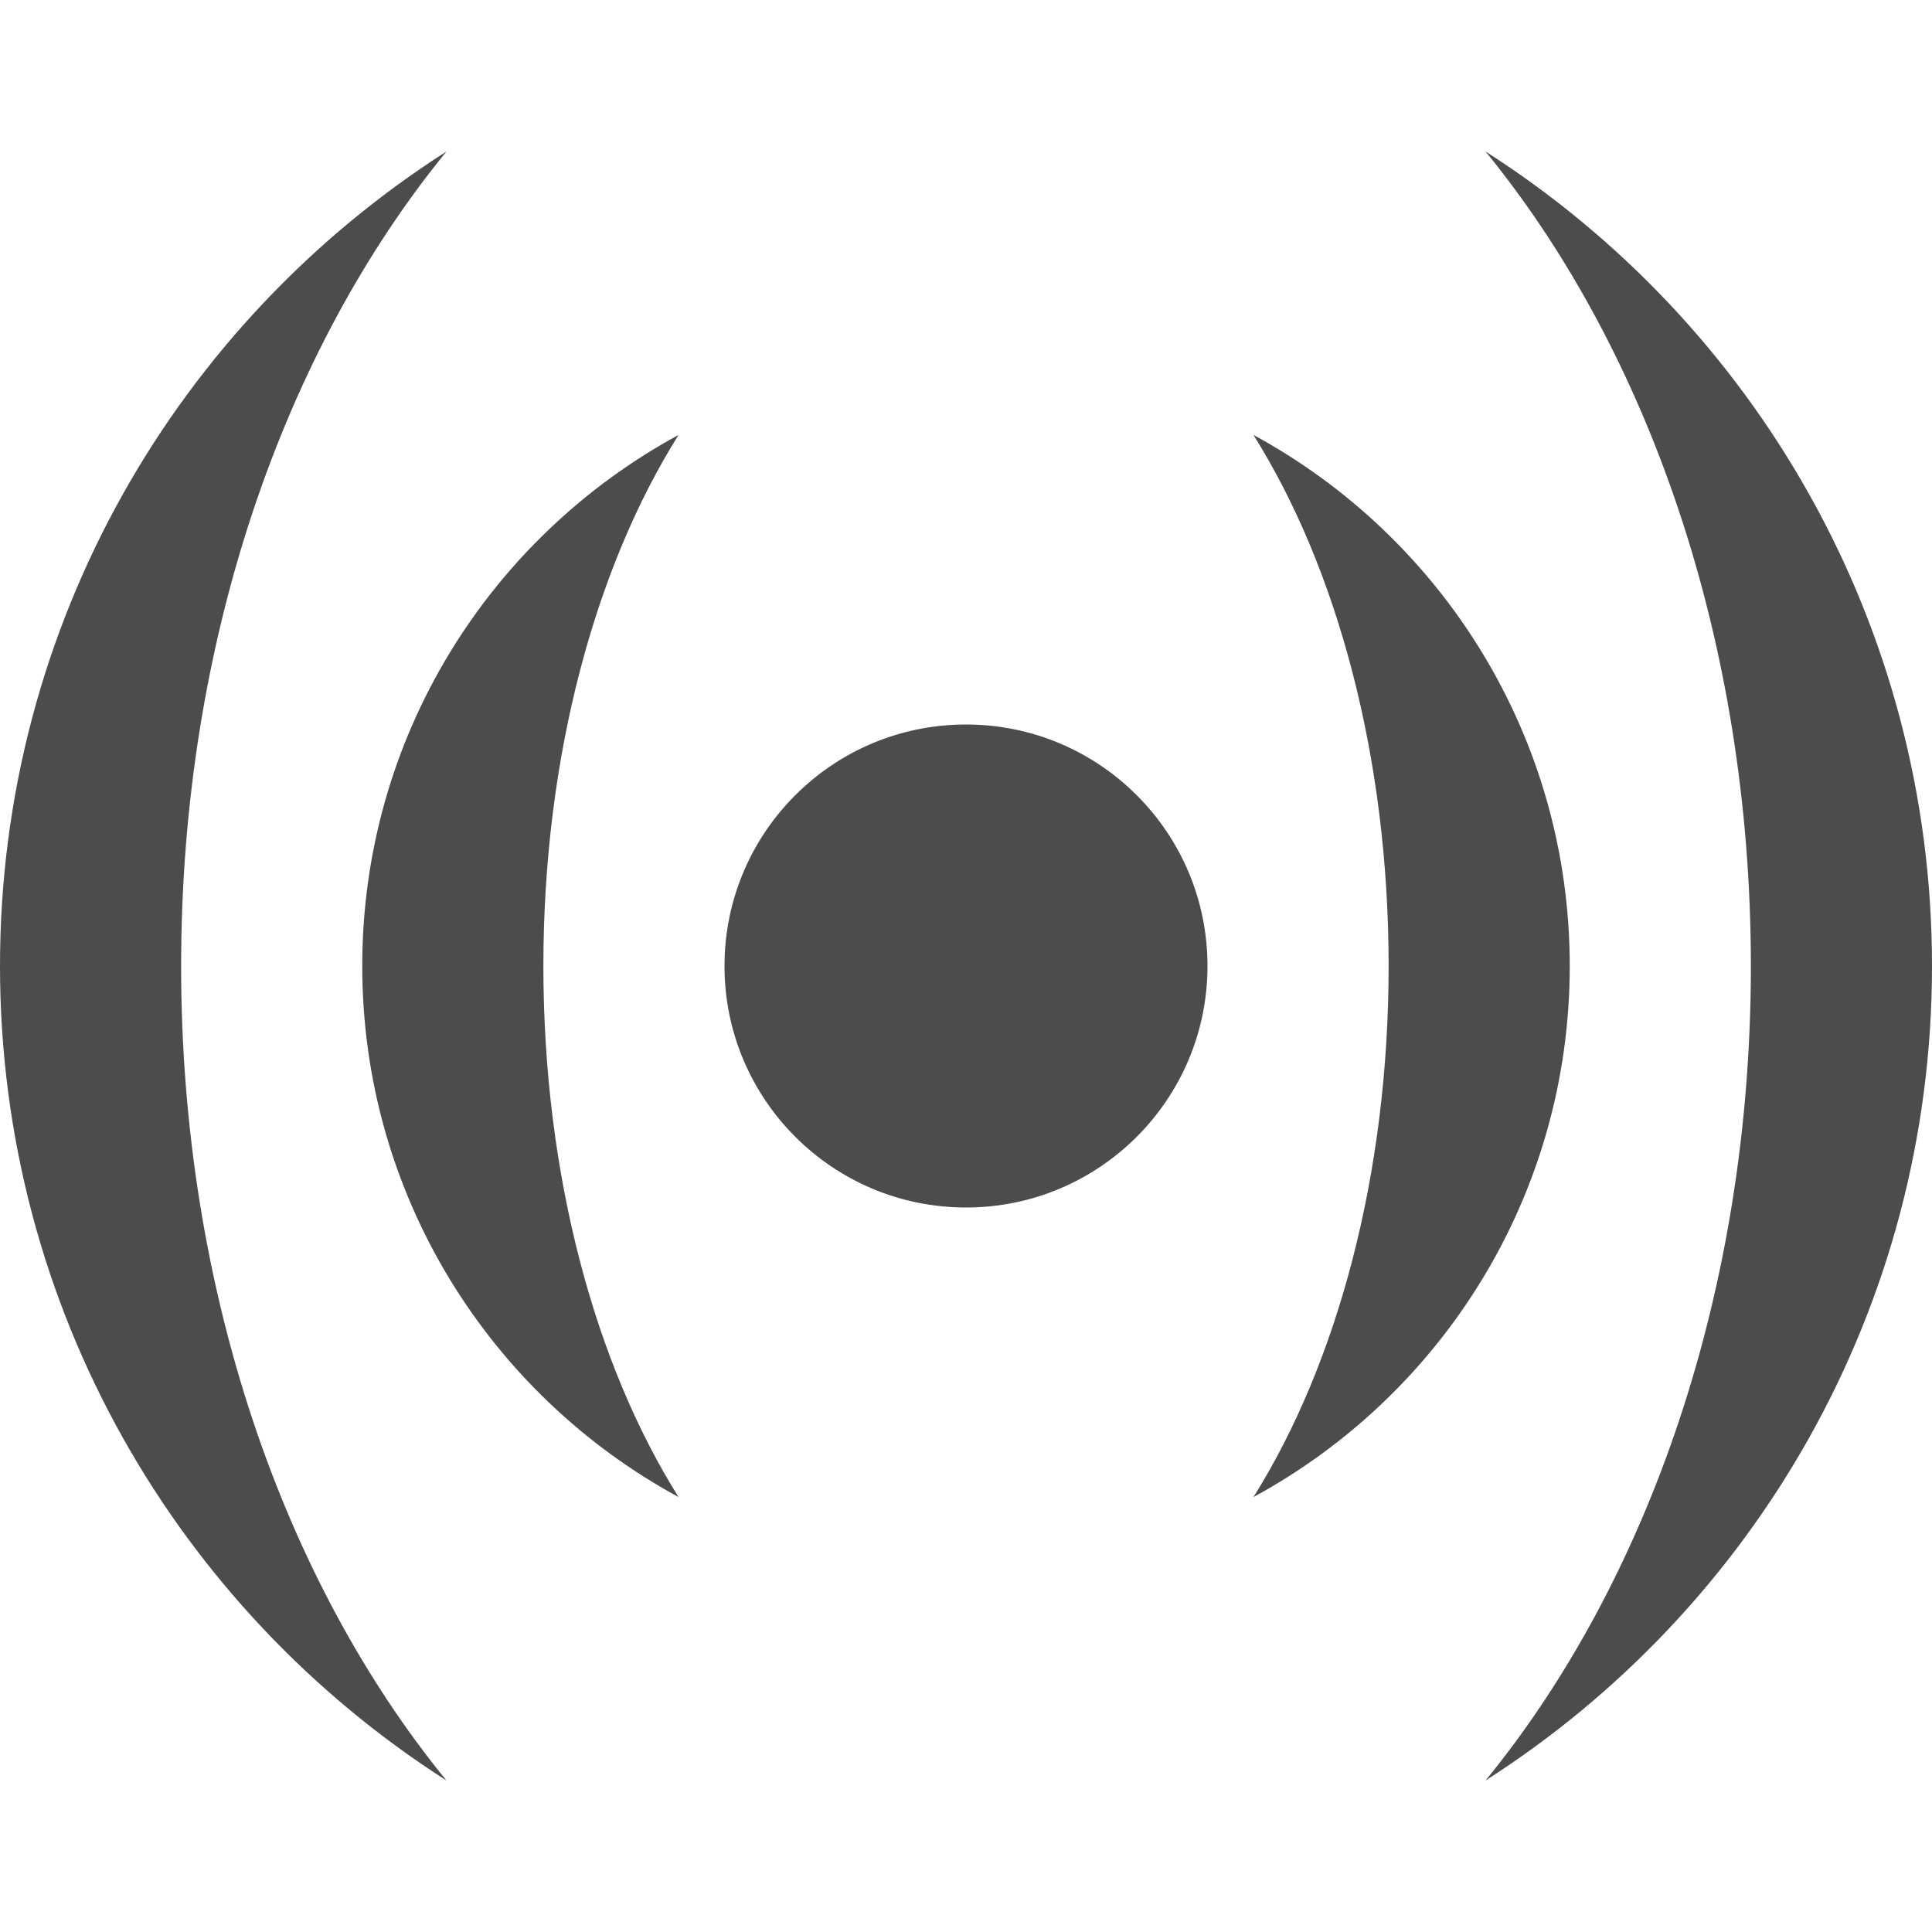
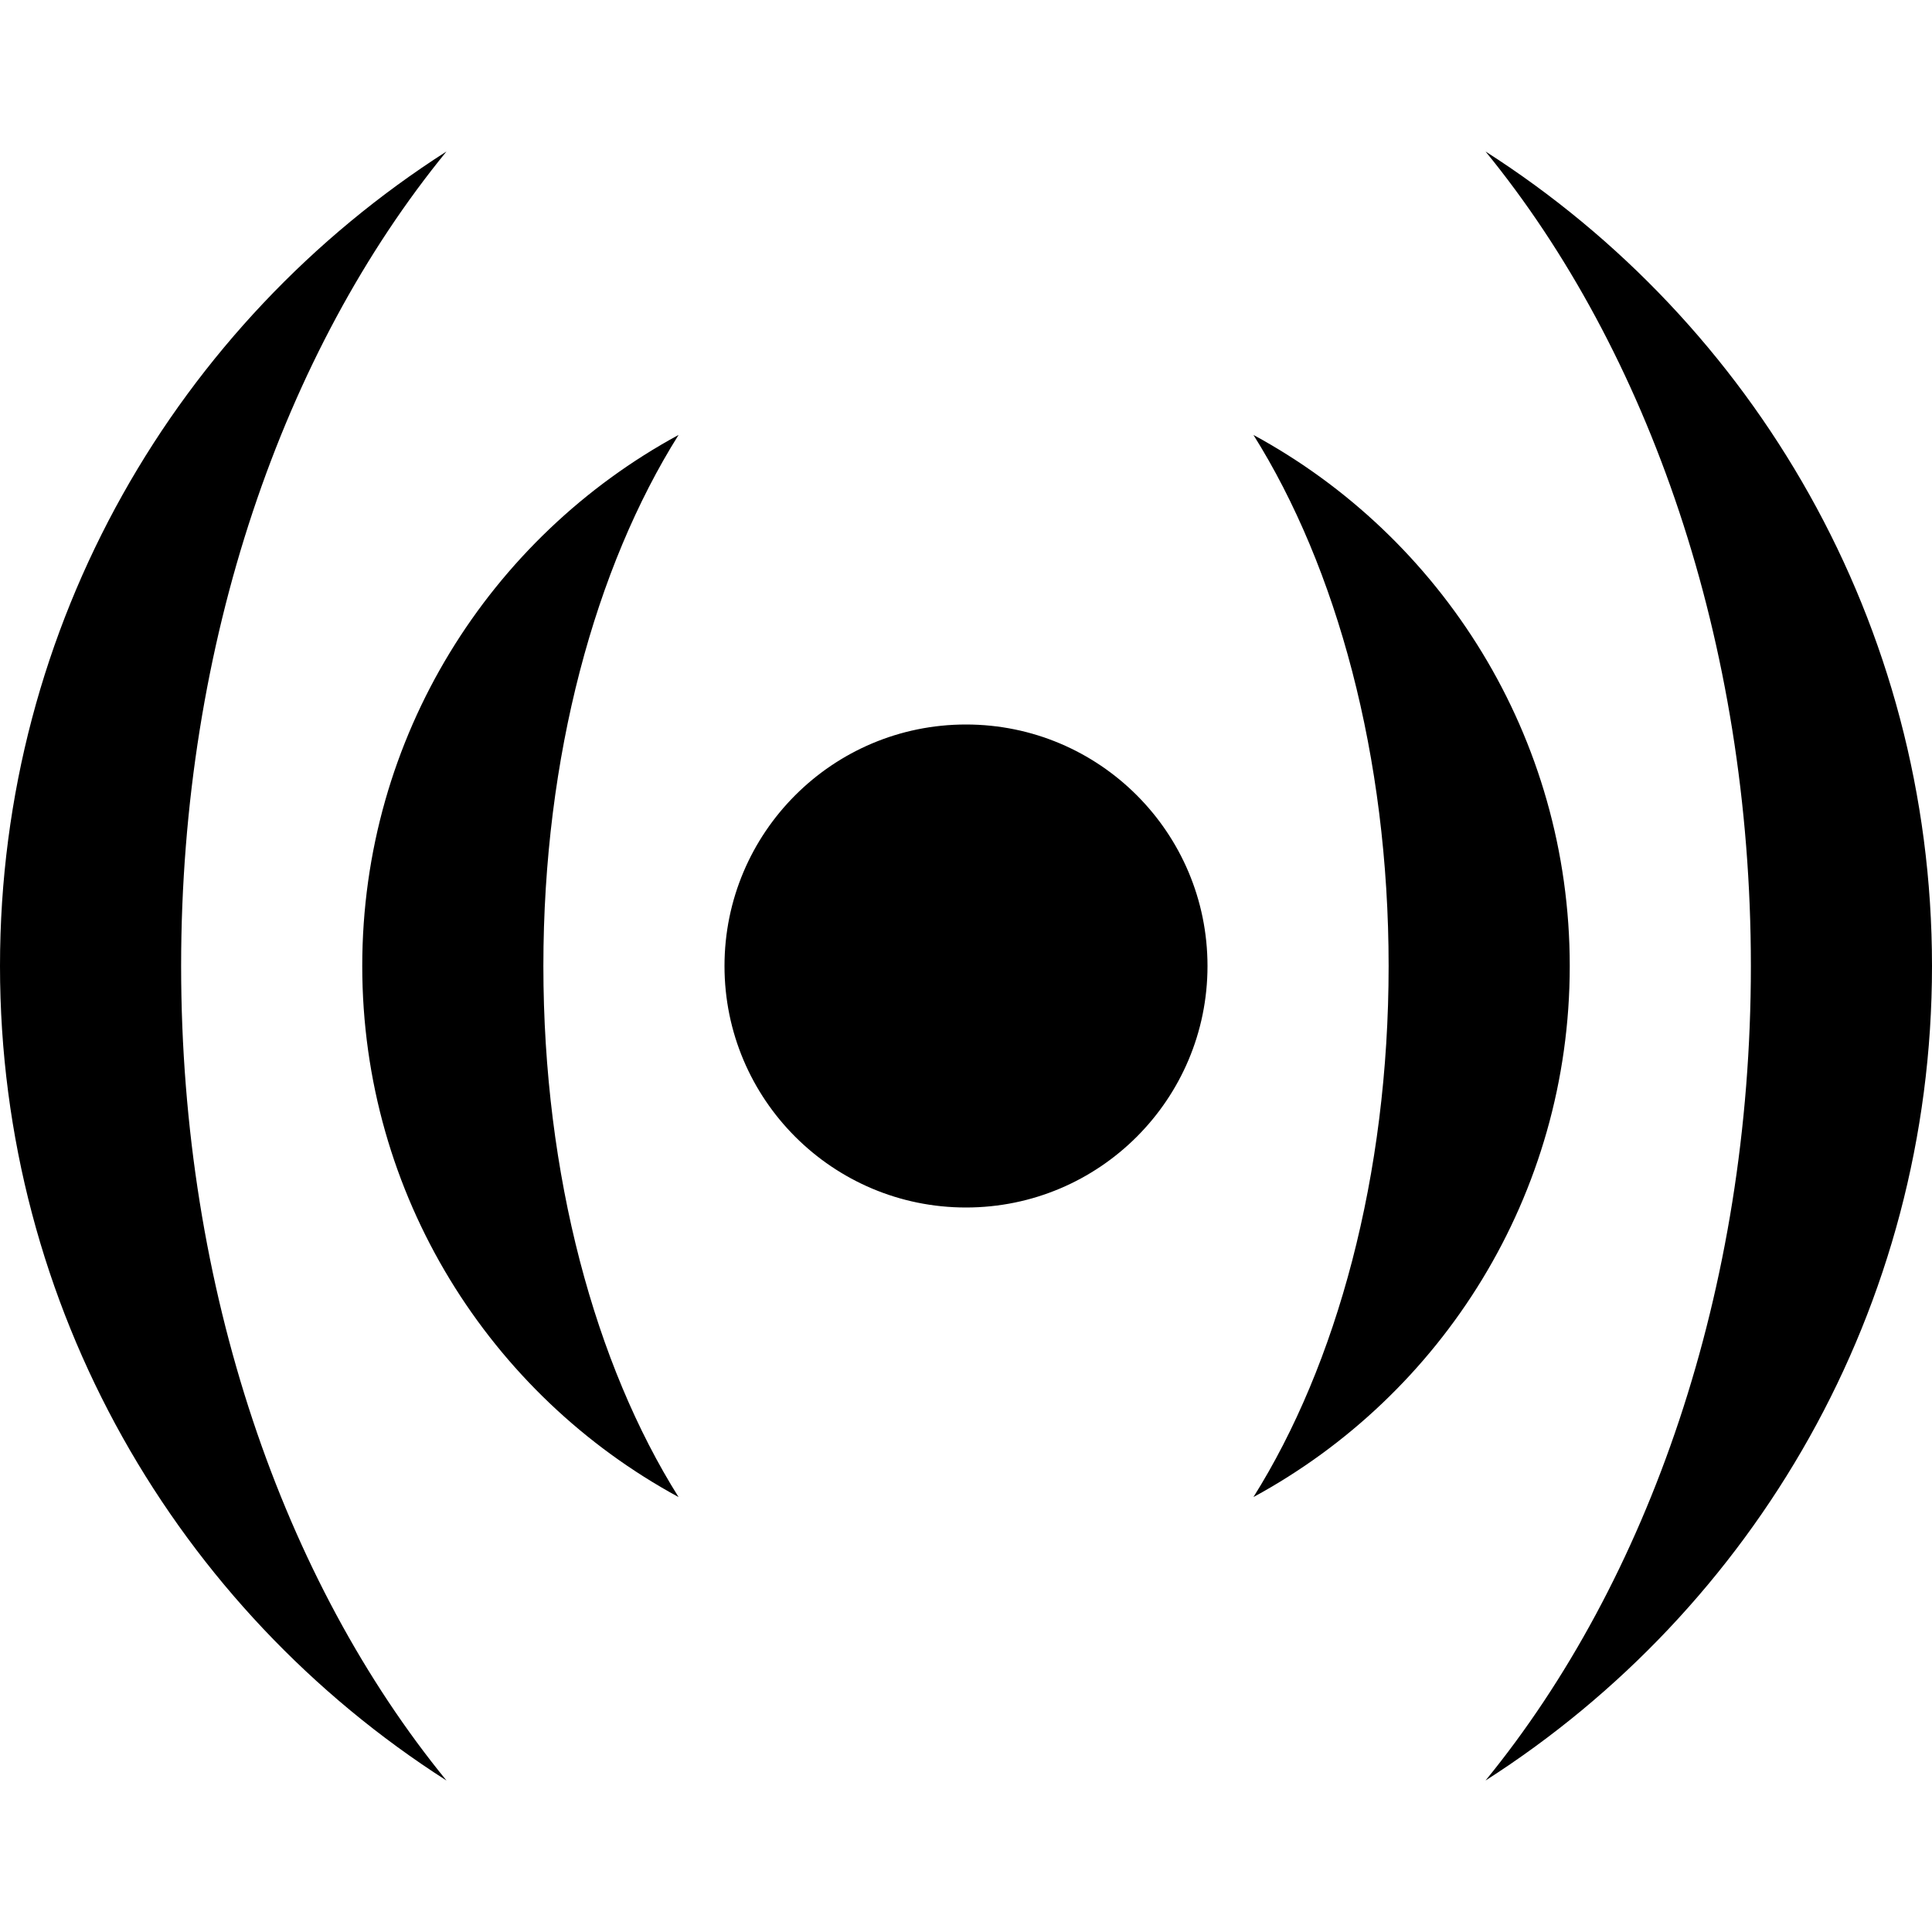
- <svg xmlns="http://www.w3.org/2000/svg" fill="#4c4c4c" viewBox="0 0 512 512">
+ <svg xmlns="http://www.w3.org/2000/svg" fill="#000000" viewBox="0 0 512 512">
  <path d="m192,256a64,64 0 1,0 128,0 64,64 0 1,0 -128,0zm140.174-140.737c49.926,27.079 83.826,79.949 83.826,140.737s-33.9,113.658-83.826,140.737c22.033-35.063 35.826-85.135 35.826-140.737s-13.793-105.674-35.826-140.737zm-188.174,140.737c0,55.602 13.792,105.674 35.826,140.737-49.926-27.08-83.826-79.949-83.826-140.737s33.9-113.657 83.826-140.737c-22.034,35.063-35.826,85.135-35.826,140.737zm-96,0c0,85.95 27.202,163.092 70.326,215.861-71.151-45.474-118.326-125.157-118.326-215.861s47.175-170.387 118.326-215.861c-43.124,52.769-70.326,129.911-70.326,215.861zm345.676-215.86c71.149,45.473 118.324,125.156 118.324,215.86s-47.175,170.387-118.324,215.86c43.122-52.768 70.324-129.91 70.324-215.86s-27.202-163.092-70.324-215.86z" />
</svg>
